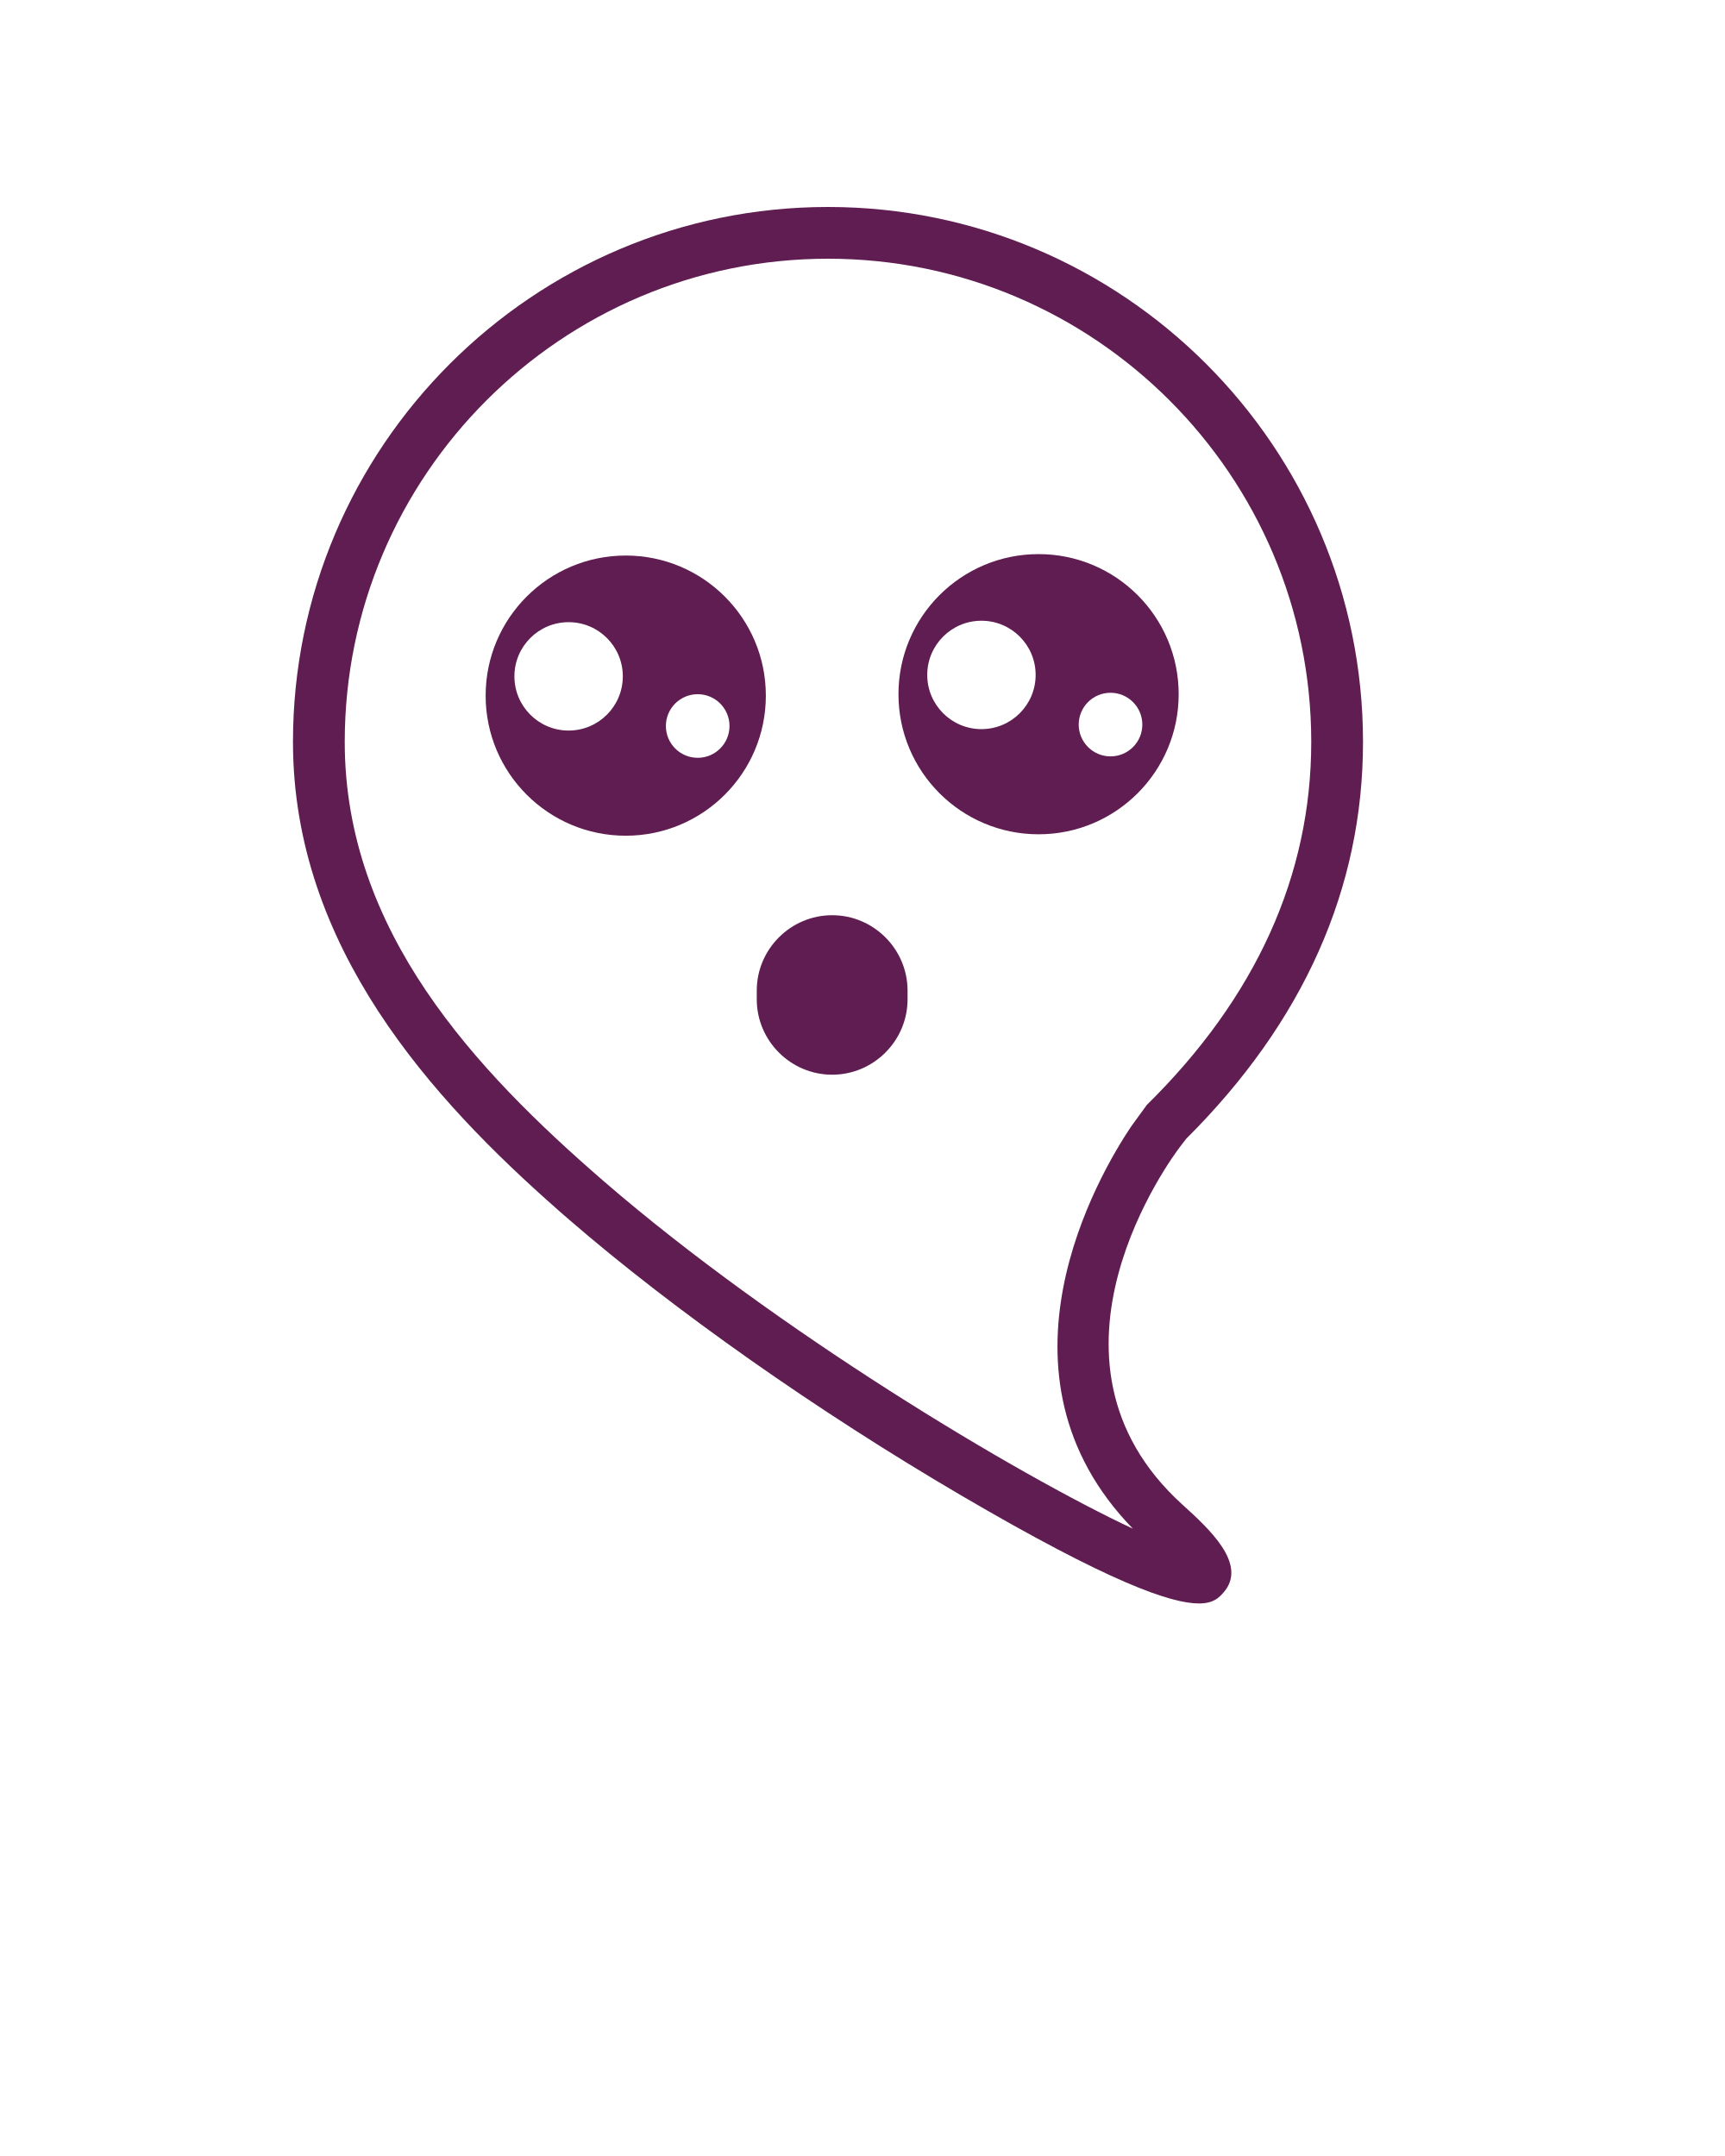
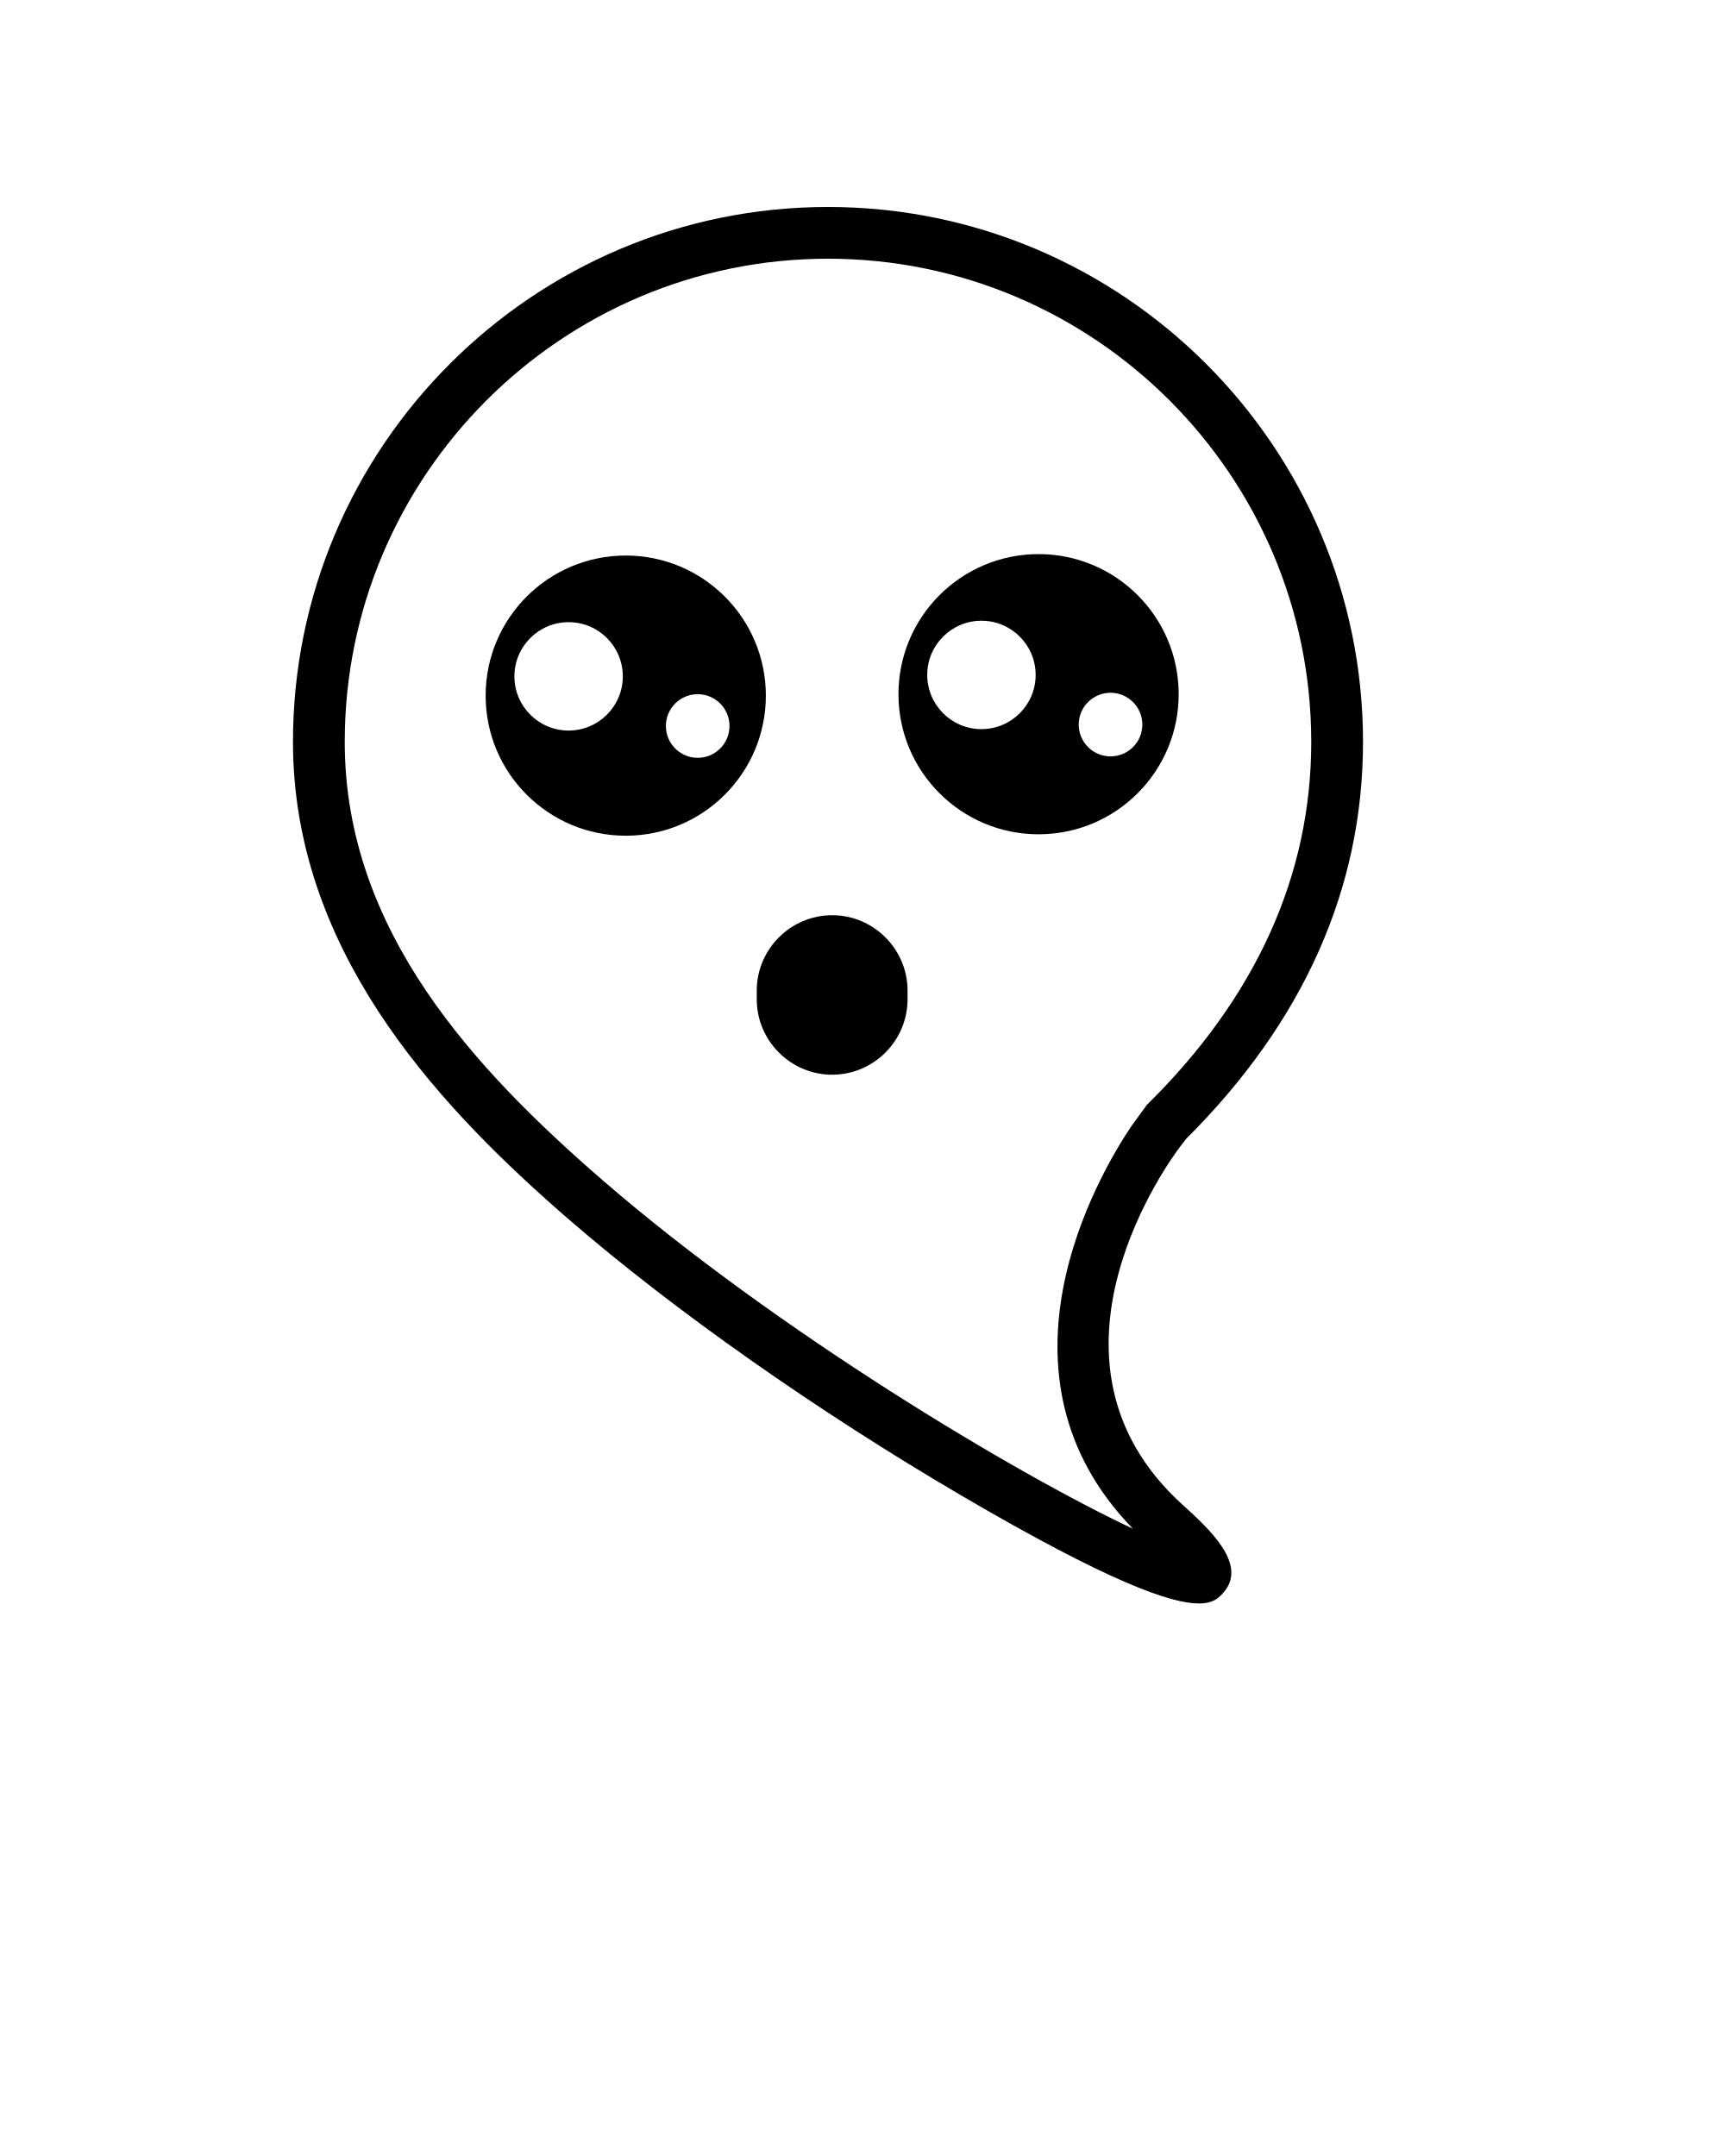
<svg xmlns="http://www.w3.org/2000/svg" version="1.1" x="0px" y="0px" viewBox="0 0 100 125" enable-background="new 0 0 100 100" xml:space="preserve">
  <g>
-     <path fill="#601D51" d="M69.497,92.965c-1.61,0-5.144-1.204-13.792-6.273c-8.354-4.896-16.621-10.711-22.681-15.952l-0.661-0.573   l0.002-0.002c-7.304-6.424-15.381-15.251-15.381-27.151C16.985,25.913,30.898,12,48,12s31.015,13.913,31.015,31.015   c0,8.493-3.447,16.232-10.246,23.005l-0.361,0.469c-0.379,0.495-9.211,12.266,0.141,20.748c1.521,1.38,3.821,3.465,2.375,5.097   C70.674,92.616,70.365,92.965,69.497,92.965z M66.482,64.062c6.325-6.231,9.532-13.312,9.532-21.047C76.015,27.567,63.447,15,48,15   S19.985,27.567,19.985,43.015c0,10.978,7.582,19.028,14.999,25.455l0.003,0.003C45.033,77.16,58.93,85.473,65.676,88.631   c-8.735-8.976-2.007-20.475-0.105-23.317" />
+     <path d="M69.497,92.965c-1.61,0-5.144-1.204-13.792-6.273c-8.354-4.896-16.621-10.711-22.681-15.952l-0.661-0.573   l0.002-0.002c-7.304-6.424-15.381-15.251-15.381-27.151C16.985,25.913,30.898,12,48,12s31.015,13.913,31.015,31.015   c0,8.493-3.447,16.232-10.246,23.005l-0.361,0.469c-0.379,0.495-9.211,12.266,0.141,20.748c1.521,1.38,3.821,3.465,2.375,5.097   C70.674,92.616,70.365,92.965,69.497,92.965z M66.482,64.062c6.325-6.231,9.532-13.312,9.532-21.047C76.015,27.567,63.447,15,48,15   S19.985,27.567,19.985,43.015c0,10.978,7.582,19.028,14.999,25.455l0.003,0.003C45.033,77.16,58.93,85.473,65.676,88.631   c-8.735-8.976-2.007-20.475-0.105-23.317" />
  </g>
  <g>
-     <path fill="#601D51" d="M36.275,32.209c-4.486,0-8.122,3.636-8.122,8.122s3.636,8.122,8.122,8.122s8.122-3.636,8.122-8.122   S40.761,32.209,36.275,32.209z M32.963,42.356c-1.735,0-3.142-1.407-3.142-3.142c0-1.735,1.406-3.142,3.142-3.142   c1.735,0,3.142,1.406,3.142,3.142C36.104,40.949,34.698,42.356,32.963,42.356z M40.446,43.936c-1.018,0-1.844-0.826-1.844-1.844   c0-1.018,0.826-1.844,1.844-1.844c1.018,0,1.844,0.826,1.844,1.844C42.29,43.111,41.464,43.936,40.446,43.936z" />
+     <path d="M36.275,32.209c-4.486,0-8.122,3.636-8.122,8.122s3.636,8.122,8.122,8.122s8.122-3.636,8.122-8.122   S40.761,32.209,36.275,32.209z M32.963,42.356c-1.735,0-3.142-1.407-3.142-3.142c0-1.735,1.406-3.142,3.142-3.142   c1.735,0,3.142,1.406,3.142,3.142C36.104,40.949,34.698,42.356,32.963,42.356z M40.446,43.936c-1.018,0-1.844-0.826-1.844-1.844   c0-1.018,0.826-1.844,1.844-1.844c1.018,0,1.844,0.826,1.844,1.844C42.29,43.111,41.464,43.936,40.446,43.936z" />
  </g>
  <g>
-     <path fill="#601D51" d="M60.207,32.126c-4.486,0-8.122,3.636-8.122,8.122s3.636,8.122,8.122,8.122s8.122-3.636,8.122-8.122   S64.693,32.126,60.207,32.126z M56.895,42.273c-1.735,0-3.142-1.407-3.142-3.142c0-1.735,1.406-3.142,3.142-3.142   c1.735,0,3.142,1.406,3.142,3.142C60.037,40.866,58.63,42.273,56.895,42.273z M64.378,43.853c-1.018,0-1.844-0.826-1.844-1.844   c0-1.018,0.826-1.844,1.844-1.844c1.018,0,1.844,0.826,1.844,1.844C66.222,43.028,65.397,43.853,64.378,43.853z" />
+     <path d="M60.207,32.126c-4.486,0-8.122,3.636-8.122,8.122s3.636,8.122,8.122,8.122s8.122-3.636,8.122-8.122   S64.693,32.126,60.207,32.126z M56.895,42.273c-1.735,0-3.142-1.407-3.142-3.142c0-1.735,1.406-3.142,3.142-3.142   c1.735,0,3.142,1.406,3.142,3.142C60.037,40.866,58.63,42.273,56.895,42.273z M64.378,43.853c-1.018,0-1.844-0.826-1.844-1.844   c0-1.018,0.826-1.844,1.844-1.844c1.018,0,1.844,0.826,1.844,1.844C66.222,43.028,65.397,43.853,64.378,43.853z" />
  </g>
  <g>
-     <path fill="#601D51" d="M48.241,62.309L48.241,62.309c-2.404,0-4.371-1.967-4.371-4.371v-0.505c0-2.404,1.967-4.371,4.371-4.371h0   c2.404,0,4.371,1.967,4.371,4.371v0.505C52.612,60.342,50.645,62.309,48.241,62.309z" />
+     <path d="M48.241,62.309L48.241,62.309c-2.404,0-4.371-1.967-4.371-4.371v-0.505c0-2.404,1.967-4.371,4.371-4.371h0   c2.404,0,4.371,1.967,4.371,4.371v0.505C52.612,60.342,50.645,62.309,48.241,62.309z" />
  </g>
</svg>
